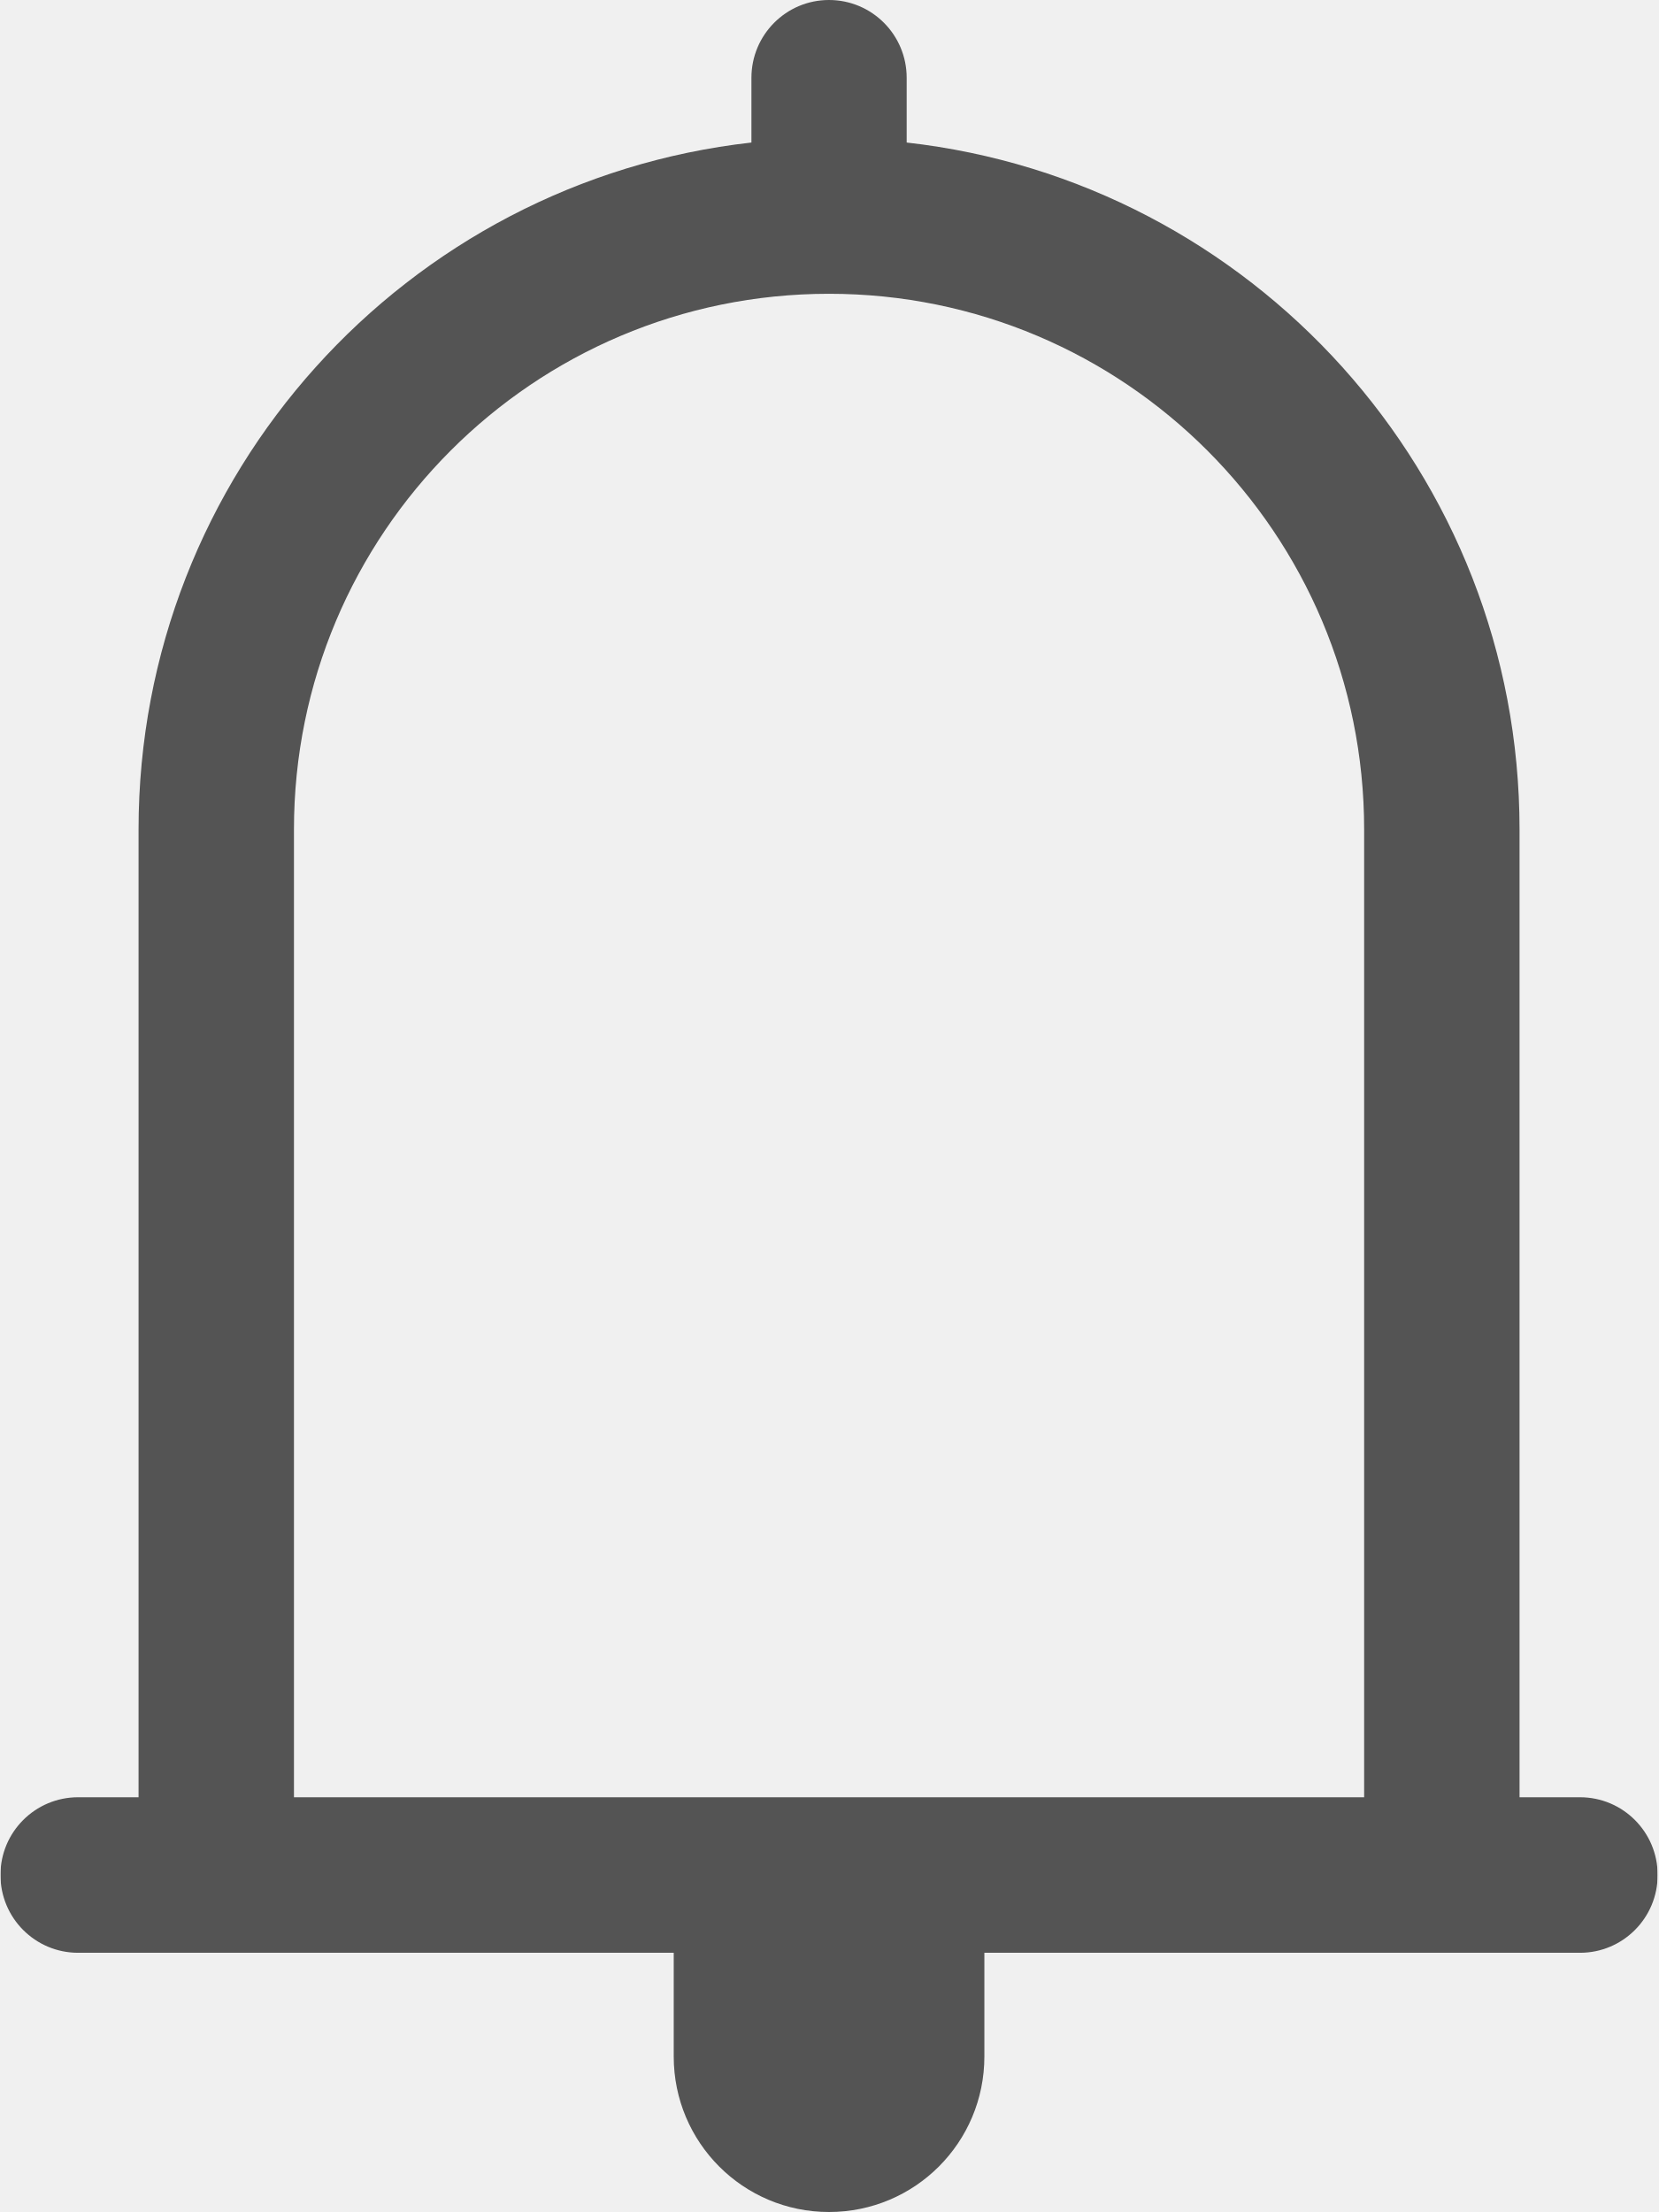
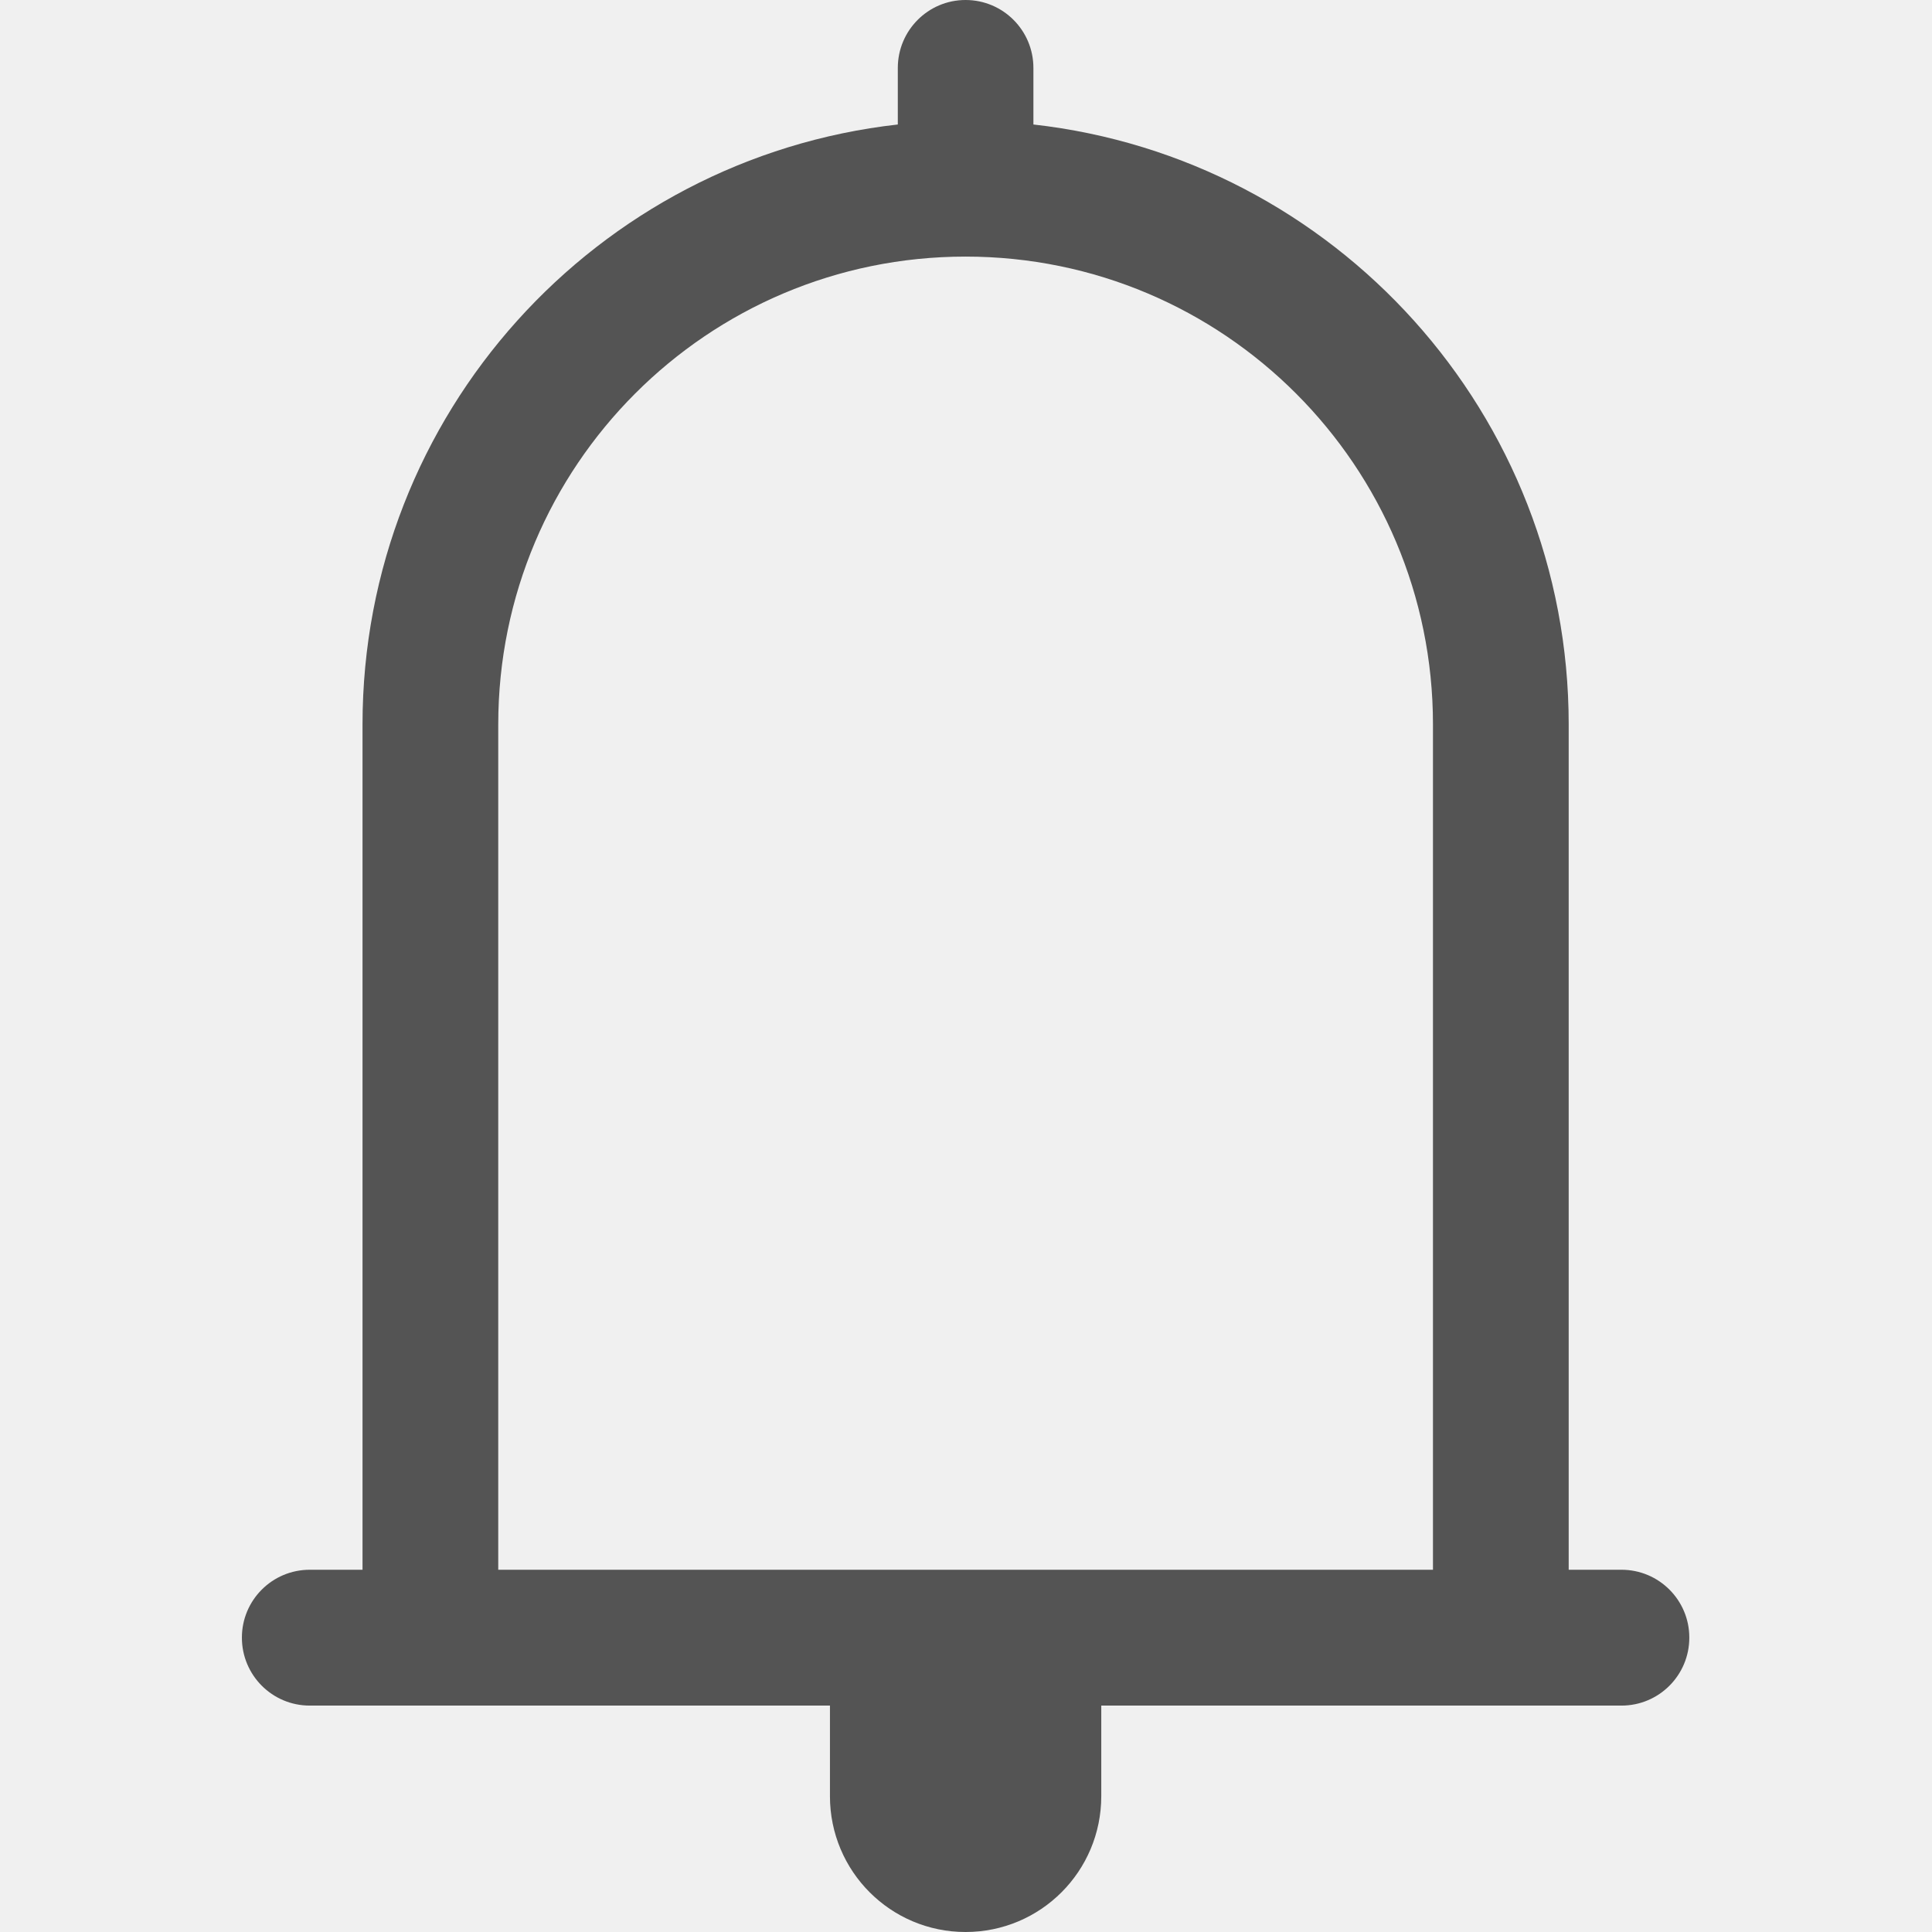
- <svg xmlns="http://www.w3.org/2000/svg" xmlns:xlink="http://www.w3.org/1999/xlink" width="12px" height="16px" viewBox="0 0 12 16" version="1.1">
+ <svg xmlns="http://www.w3.org/2000/svg" xmlns:xlink="http://www.w3.org/1999/xlink" width="16px" height="16px" viewBox="0 0 16 16" version="1.1">
  <defs>
    <polygon id="path-1" points="1.35391784e-19 2.22044876e-15 1.35391784e-19 16 11.987 16 11.987 0" />
  </defs>
  <g id="Page-1" stroke="none" stroke-width="1" fill="none" fill-rule="evenodd">
-     <g id="Desktop-HD" transform="translate(-154, -136)">
-       <g id="top_icon_message_black" transform="translate(152, 136)">
+     <g id="Desktop-HD" transform="translate(-109, -234)">
+       <g id="top_icon_message_black" transform="translate(109, 234)">
        <rect id="Rectangle-19" fill-opacity="0" fill="#FFFFFF" x="0" y="0" width="16" height="16" />
        <g id="bells" transform="translate(2.003252, 0)">
          <mask id="mask-2" fill="white">
            <use xlink:href="#path-1" />
          </mask>
          <g id="Clip-2" />
          <path d="M11.425,13 L10.988,13 L10.988,6 C10.988,3.428 9.05,1.311 6.555,1.031 L6.555,0.563 C6.555,0.252 6.304,0 5.993,0 C5.683,0 5.432,0.252 5.432,0.563 L5.432,1.031 C2.937,1.311 0.999,3.428 0.999,6 L0.999,13 L0.562,13 C0.251,13 0,13.252 0,13.562 C0,13.873 0.251,14.125 0.562,14.125 L4.87,14.125 L4.87,14.875 C4.87,15.497 5.372,16 5.993,16 C6.615,16 7.117,15.497 7.117,14.875 L7.117,14.125 L11.425,14.125 C11.736,14.125 11.987,13.873 11.987,13.562 C11.987,13.252 11.736,13 11.425,13 Z M9.864,13 L2.123,13 L2.123,6 C2.123,3.859 3.855,2.125 5.993,2.125 C8.132,2.125 9.864,3.859 9.864,6 L9.864,13 Z" id="Fill-1" fill-opacity="0.65" fill="#000000" mask="url(#mask-2)" />
        </g>
      </g>
    </g>
  </g>
</svg>
